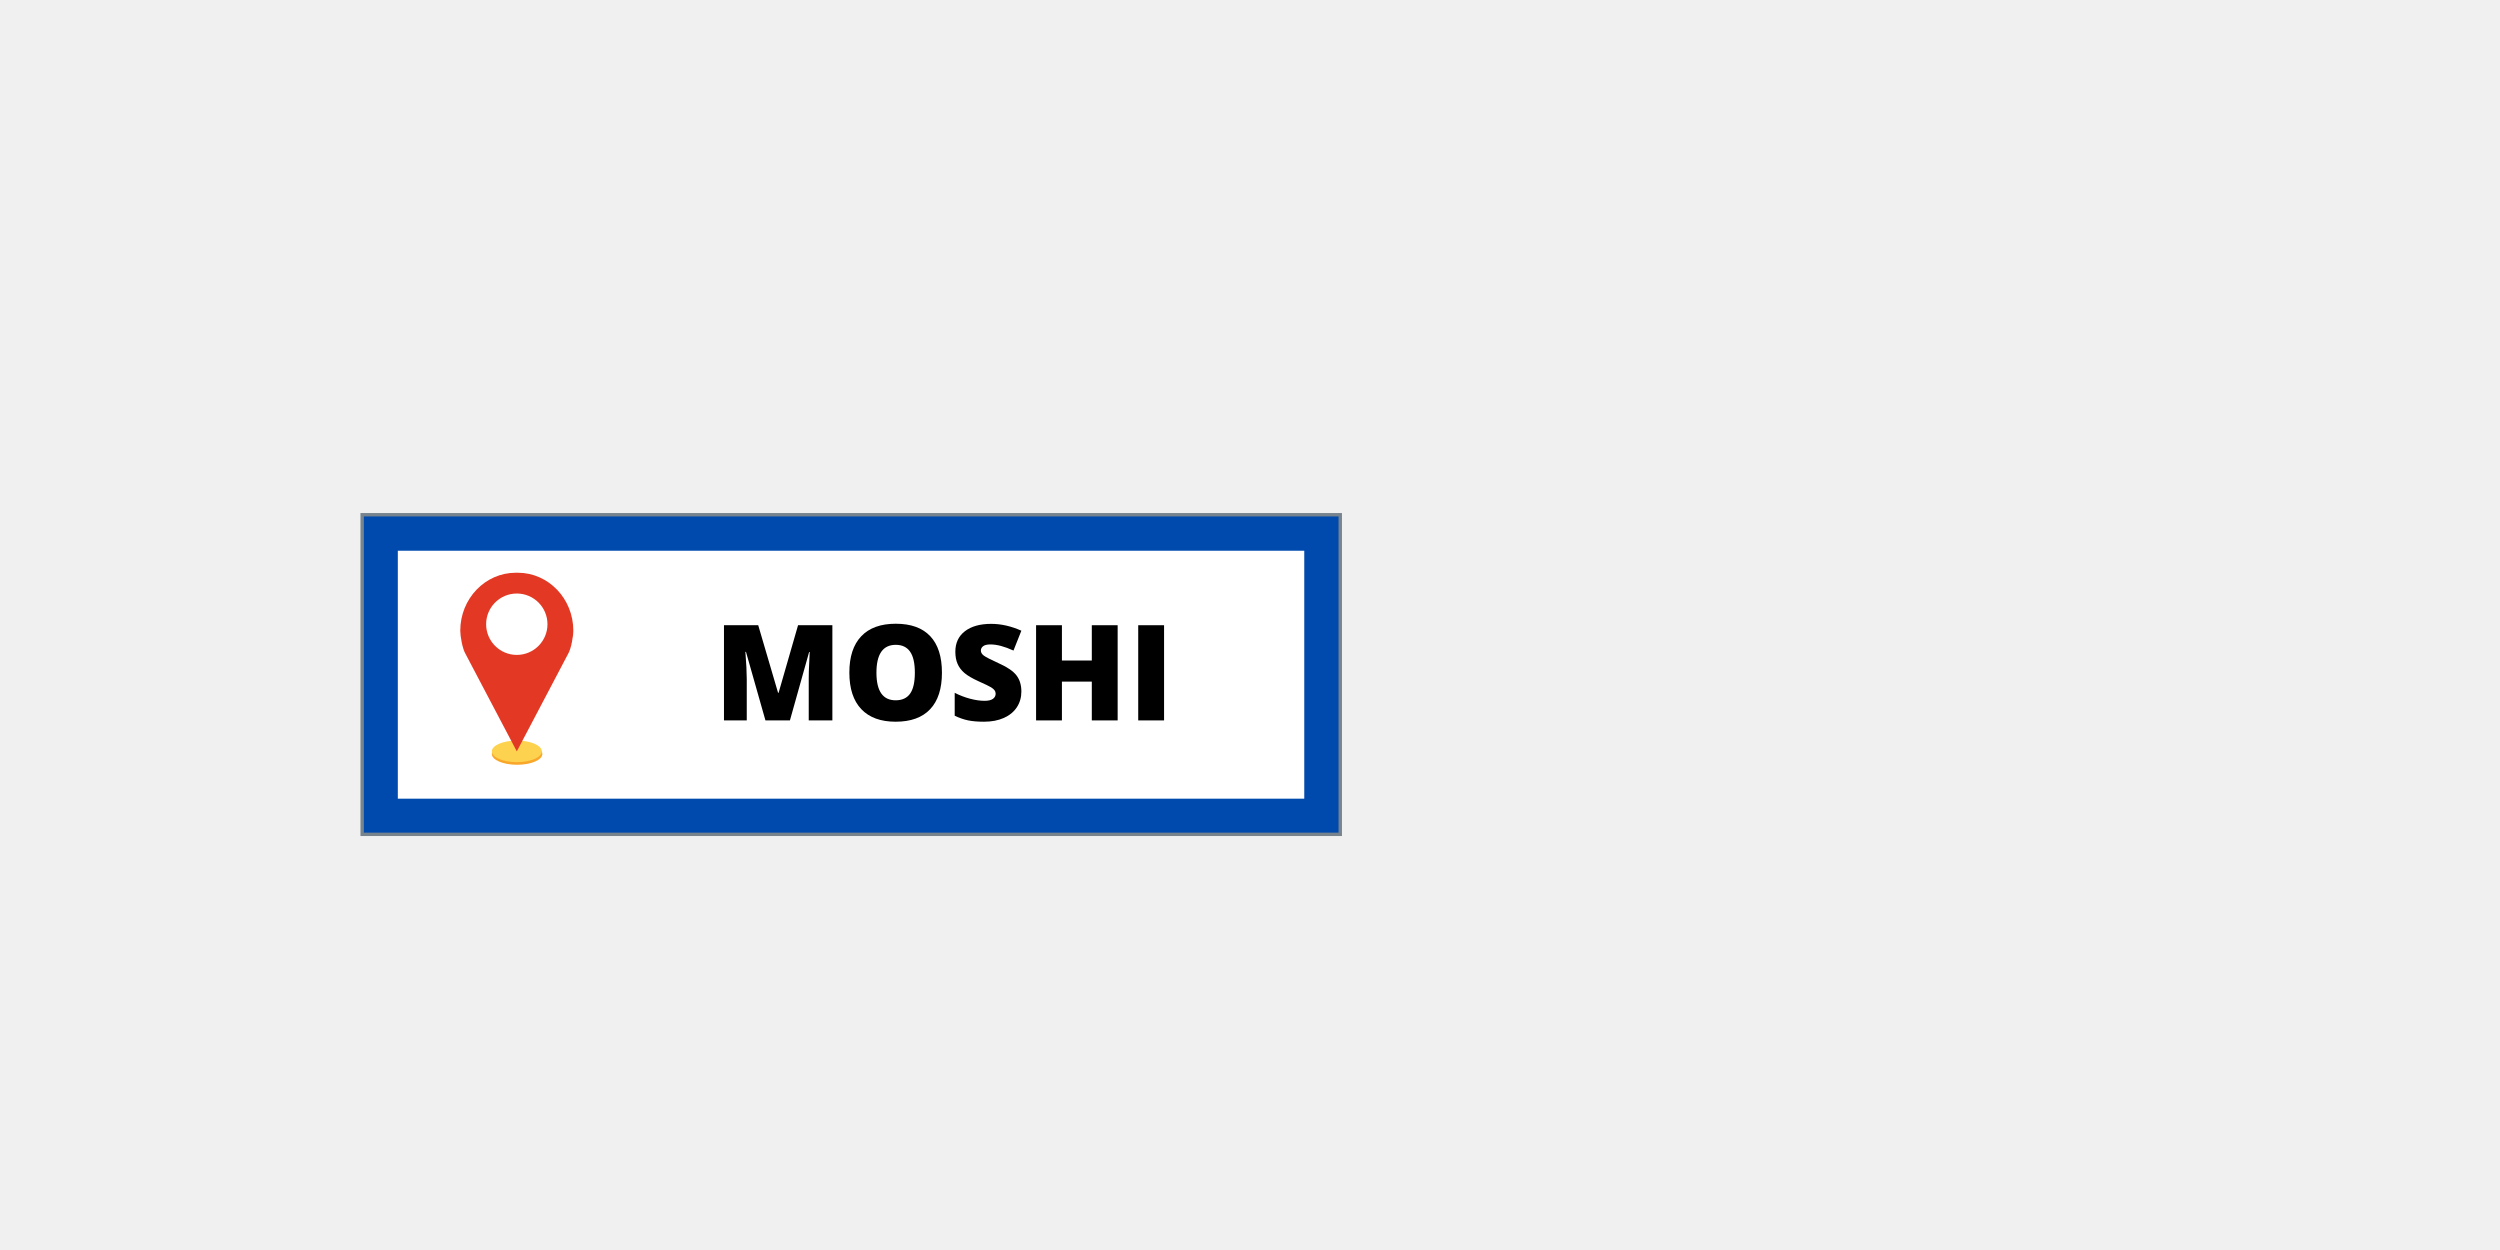
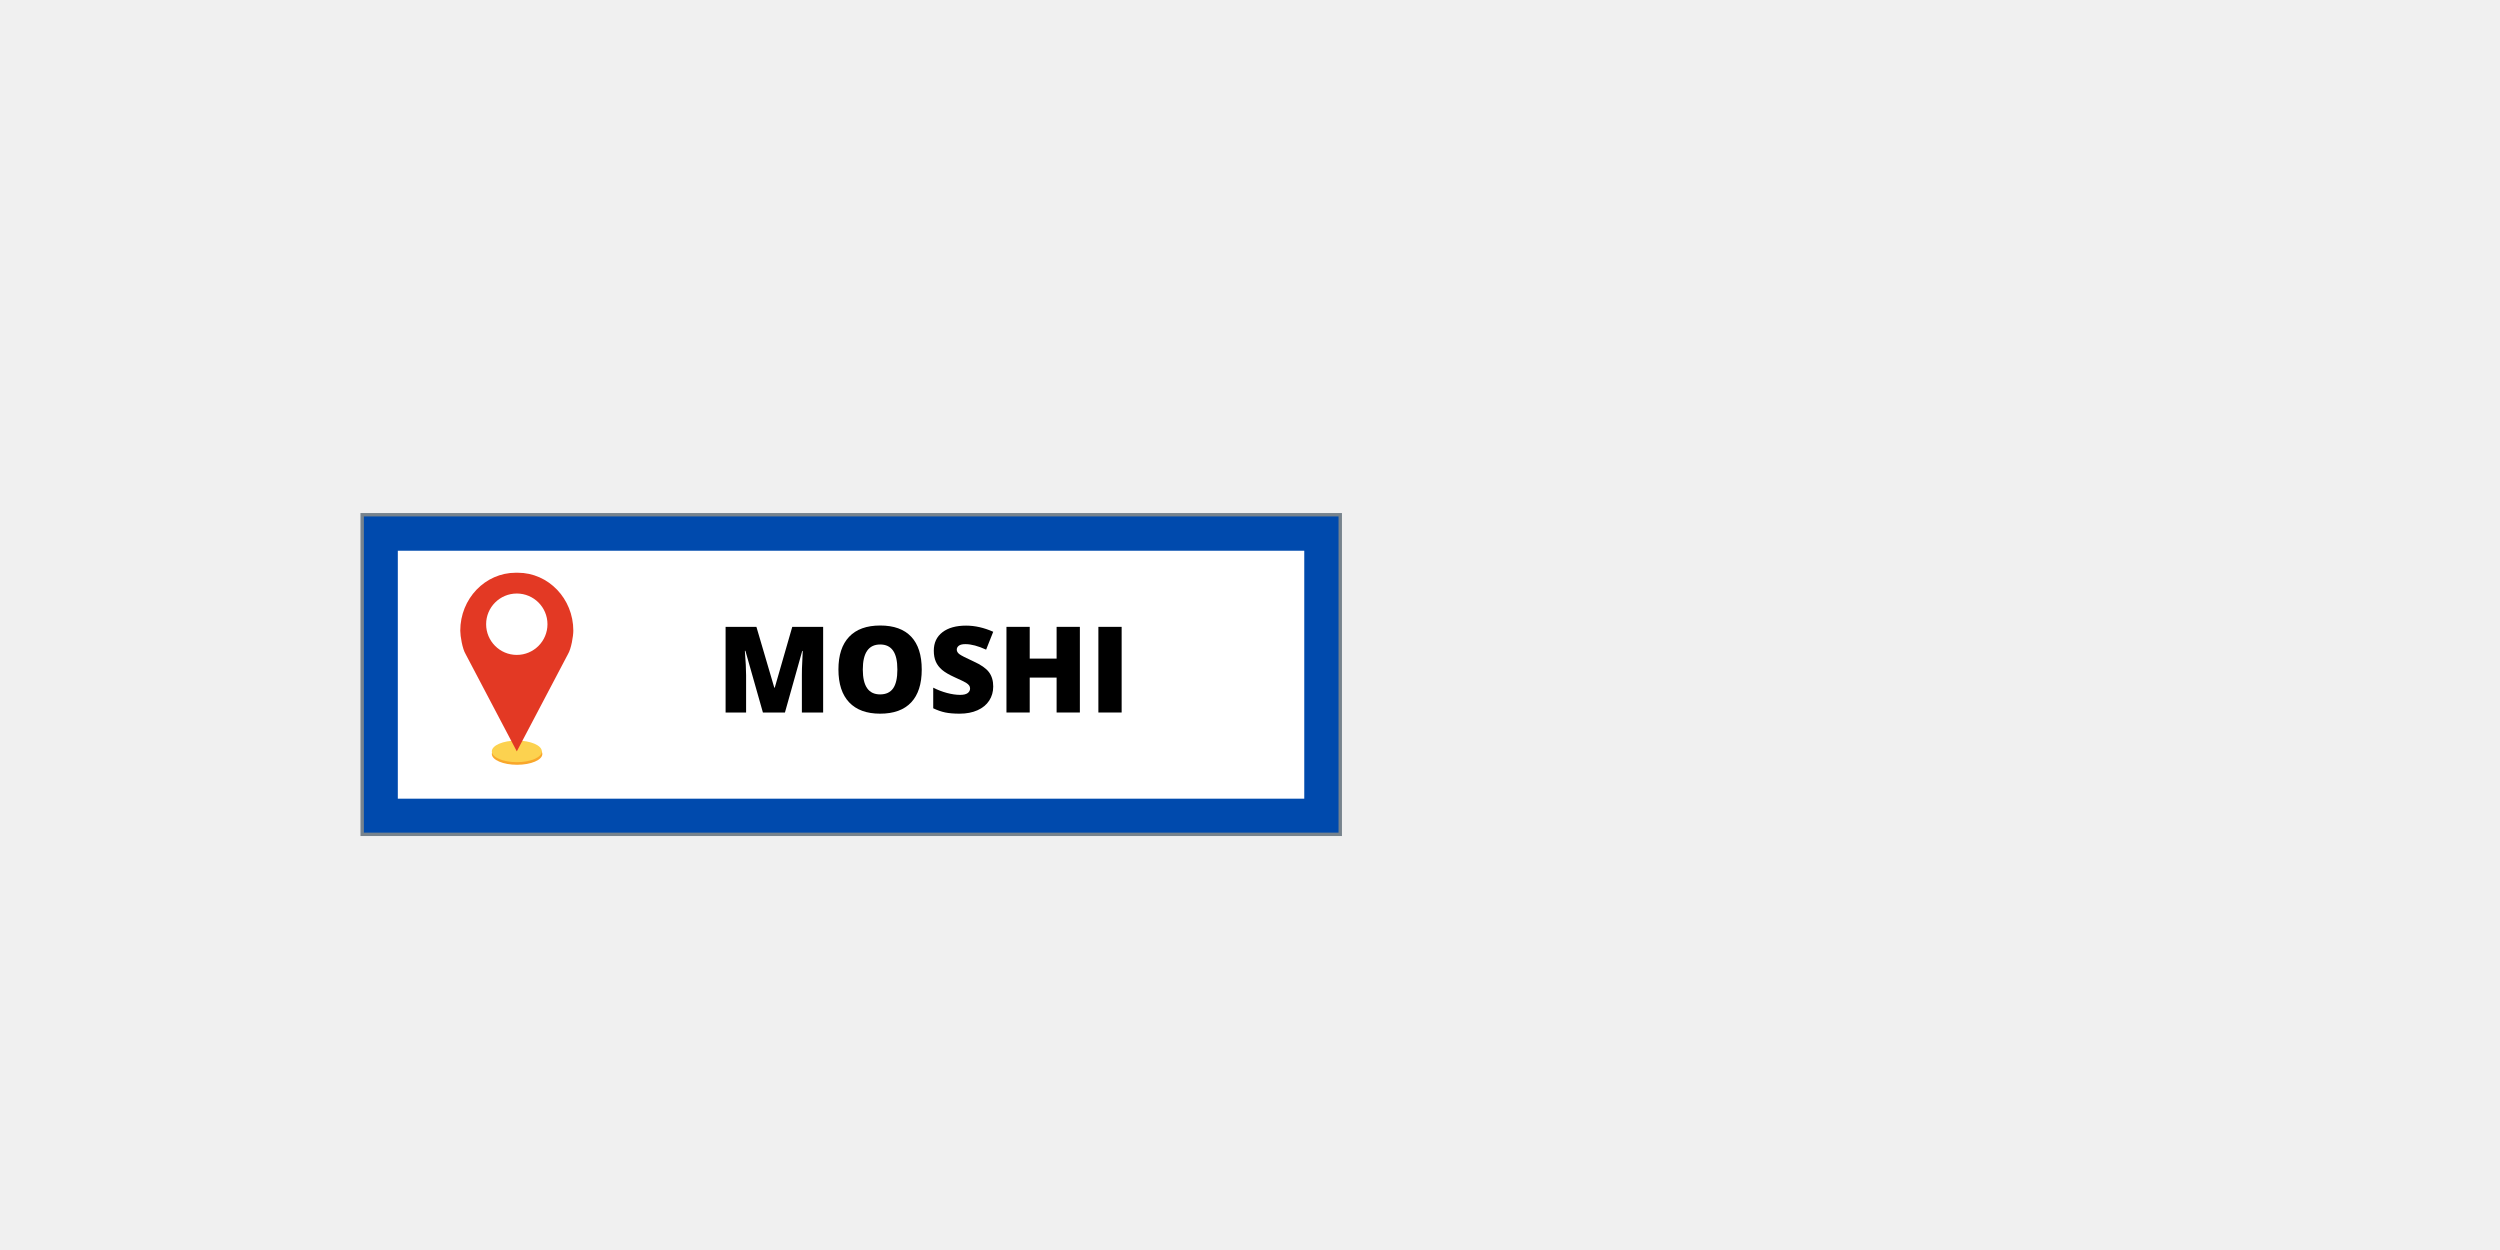
<svg xmlns="http://www.w3.org/2000/svg" width="3750" viewBox="0 0 3750 1875" height="1875" version="1.0">
  <defs>
    <clipPath id="a">
      <path d="M 737 1114 L 814 1114 L 814 1147.512 L 737 1147.512 Z M 737 1114" />
    </clipPath>
    <clipPath id="b">
      <path d="M 690.449 859 L 859.949 859 L 859.949 1128 L 690.449 1128 Z M 690.449 859" />
    </clipPath>
  </defs>
  <path fill="#004AAD" d="M 543.25 772.102 L 2010.375 772.102 L 2010.375 1251.504 L 543.25 1251.504 L 543.25 772.102" />
  <path fill="#77838D" d="M 543.25 1254.051 L 540.703 1254.051 L 540.703 769.551 L 2012.922 769.551 L 2012.922 1254.051 L 543.25 1254.051 M 545.797 774.648 L 545.797 1248.957 L 2007.828 1248.957 L 2007.828 774.648 L 545.797 774.648" />
  <path fill="#FFF" d="M 596.723 826.105 L 1956.391 826.105 L 1956.391 1198.012 L 596.723 1198.012 L 596.723 826.105" />
  <g clip-path="url(#a)">
    <path fill="#F9A72B" d="M 813.52 1130.98 C 813.52 1139.93 796.555 1147.18 775.629 1147.18 C 754.703 1147.18 737.738 1139.93 737.738 1130.98 C 737.738 1122.039 754.703 1114.785 775.629 1114.785 C 796.555 1114.785 813.52 1122.039 813.52 1130.98" />
  </g>
  <path fill="#FCD24F" d="M 812.746 1127.062 C 812.746 1136.008 795.957 1143.258 775.242 1143.258 C 754.531 1143.258 737.738 1136.008 737.738 1127.062 C 737.738 1118.113 754.531 1110.863 775.242 1110.863 C 795.957 1110.863 812.746 1118.113 812.746 1127.062" />
  <g clip-path="url(#b)">
    <path fill="#E33924" d="M 776.688 859.094 C 776.188 859.094 775.695 859.125 775.199 859.137 C 774.703 859.125 774.207 859.094 773.711 859.094 C 727.707 859.094 690.41 898.012 690.41 946.012 C 690.41 954.203 693.586 973.141 698.352 981 L 775.199 1127.062 L 852.047 981 C 856.812 973.141 859.984 954.203 859.984 946.012 C 859.984 898.012 822.695 859.094 776.688 859.094" />
  </g>
  <path fill="#FFF" d="M 821.203 936.324 C 821.203 961.758 800.605 982.367 775.199 982.367 C 749.793 982.367 729.191 961.758 729.191 936.324 C 729.191 910.895 749.793 890.285 775.199 890.285 C 800.605 890.285 821.203 910.895 821.203 936.324" />
  <g>
    <g>
      <g>
-         <path d="M 77.641 0 L 48.438 -102.828 L 47.562 -102.828 C 48.926 -85.316 49.609 -71.711 49.609 -62.016 L 49.609 0 L 15.438 0 L 15.438 -142.781 L 66.797 -142.781 L 96.578 -41.406 L 97.359 -41.406 L 126.562 -142.781 L 178.031 -142.781 L 178.031 0 L 142.578 0 L 142.578 -62.594 C 142.578 -65.852 142.625 -69.469 142.719 -73.438 C 142.82 -77.406 143.266 -87.141 144.047 -102.641 L 143.172 -102.641 L 114.359 0 Z M 77.641 0" transform="translate(1070.526 1080.617)" />
+         <path d="M 69.859 0 L 43.594 -92.547 L 42.797 -92.547 C 44.023 -76.785 44.641 -64.539 44.641 -55.812 L 44.641 0 L 13.891 0 L 13.891 -128.484 L 60.109 -128.484 L 86.922 -37.266 L 87.625 -37.266 L 113.891 -128.484 L 160.203 -128.484 L 160.203 0 L 128.312 0 L 128.312 -56.328 C 128.312 -59.266 128.352 -62.52 128.438 -66.094 C 128.531 -69.664 128.926 -78.422 129.625 -92.359 L 128.844 -92.359 L 102.906 0 Z M 69.859 0" transform="translate(1074.506 1068.761)" />
      </g>
    </g>
+   </g>
+   <g>
    <g>
      <g>
-         <path d="M 149.031 -71.578 C 149.031 -47.555 143.133 -29.297 131.344 -16.797 C 119.562 -4.297 102.312 1.953 79.594 1.953 C 57.195 1.953 40.023 -4.328 28.078 -16.891 C 16.129 -29.461 10.156 -47.758 10.156 -71.781 C 10.156 -95.539 16.094 -113.688 27.969 -126.219 C 39.852 -138.75 57.125 -145.016 79.781 -145.016 C 102.508 -145.016 119.734 -138.797 131.453 -126.359 C 143.172 -113.93 149.031 -95.672 149.031 -71.578 Z M 50.781 -71.578 C 50.781 -43.973 60.383 -30.172 79.594 -30.172 C 89.352 -30.172 96.594 -33.523 101.312 -40.234 C 106.039 -46.941 108.406 -57.391 108.406 -71.578 C 108.406 -85.836 106.008 -96.367 101.219 -103.172 C 96.438 -109.973 89.289 -113.375 79.781 -113.375 C 60.445 -113.375 50.781 -99.441 50.781 -71.578 Z M 50.781 -71.578" transform="translate(1263.88 1080.617)" />
+         <path d="M 134.109 -64.422 C 134.109 -42.797 128.805 -26.359 118.203 -15.109 C 107.598 -3.867 92.07 1.75 71.625 1.75 C 51.469 1.75 36.016 -3.898 25.266 -15.203 C 14.516 -26.516 9.141 -42.977 9.141 -64.594 C 9.141 -85.977 14.484 -102.305 25.172 -113.578 C 35.867 -124.859 51.41 -130.5 71.797 -130.5 C 92.242 -130.5 107.738 -124.906 118.281 -113.719 C 128.832 -102.531 134.109 -86.098 134.109 -64.422 Z M 45.703 -64.422 C 45.703 -39.578 54.344 -27.156 71.625 -27.156 C 80.414 -27.156 86.93 -30.172 91.172 -36.203 C 95.422 -42.242 97.547 -51.648 97.547 -64.422 C 97.547 -77.254 95.391 -86.727 91.078 -92.844 C 86.773 -98.969 80.348 -102.031 71.797 -102.031 C 54.398 -102.031 45.703 -89.492 45.703 -64.422 Z M 45.703 -64.422" transform="translate(1248.507 1068.761)" />
      </g>
    </g>
+   </g>
+   <g>
    <g>
      <g>
-         <path d="M 108.797 -43.359 C 108.797 -34.504 106.547 -26.641 102.047 -19.766 C 97.555 -12.898 91.078 -7.562 82.609 -3.75 C 74.148 0.051 64.223 1.953 52.828 1.953 C 43.328 1.953 35.352 1.285 28.906 -0.047 C 22.457 -1.379 15.754 -3.707 8.797 -7.031 L 8.797 -41.406 C 16.148 -37.633 23.797 -34.688 31.734 -32.562 C 39.68 -30.445 46.973 -29.391 53.609 -29.391 C 59.336 -29.391 63.535 -30.383 66.203 -32.375 C 68.879 -34.363 70.219 -36.922 70.219 -40.047 C 70.219 -41.992 69.68 -43.695 68.609 -45.156 C 67.535 -46.625 65.805 -48.109 63.422 -49.609 C 61.047 -51.109 54.719 -54.172 44.438 -58.797 C 35.125 -63.023 28.141 -67.125 23.484 -71.094 C 18.828 -75.062 15.375 -79.617 13.125 -84.766 C 10.883 -89.91 9.766 -96 9.766 -103.031 C 9.766 -116.176 14.551 -126.426 24.125 -133.781 C 33.695 -141.145 46.848 -144.828 63.578 -144.828 C 78.359 -144.828 93.43 -141.41 108.797 -134.578 L 96.969 -104.781 C 83.625 -110.906 72.102 -113.969 62.406 -113.969 C 57.395 -113.969 53.75 -113.086 51.469 -111.328 C 49.188 -109.566 48.047 -107.383 48.047 -104.781 C 48.047 -101.988 49.492 -99.484 52.391 -97.266 C 55.285 -95.055 63.148 -91.02 75.984 -85.156 C 88.285 -79.625 96.828 -73.68 101.609 -67.328 C 106.398 -60.984 108.797 -52.992 108.797 -43.359 Z M 108.797 -43.359" transform="translate(1423.251 1080.617)" />
+         <path d="M 97.906 -39.016 C 97.906 -31.047 95.883 -23.973 91.844 -17.797 C 87.801 -11.617 81.969 -6.816 74.344 -3.391 C 66.727 0.035 57.797 1.75 47.547 1.75 C 38.992 1.75 31.816 1.148 26.016 -0.047 C 20.211 -1.242 14.176 -3.336 7.906 -6.328 L 7.906 -37.266 C 14.531 -33.867 21.414 -31.219 28.562 -29.312 C 35.707 -27.406 42.27 -26.453 48.25 -26.453 C 53.406 -26.453 57.18 -27.344 59.578 -29.125 C 61.984 -30.914 63.188 -33.219 63.188 -36.031 C 63.188 -37.789 62.703 -39.328 61.734 -40.641 C 60.766 -41.961 59.211 -43.297 57.078 -44.641 C 54.941 -45.992 49.242 -48.75 39.984 -52.906 C 31.609 -56.719 25.328 -60.41 21.141 -63.984 C 16.953 -67.555 13.844 -71.656 11.812 -76.281 C 9.789 -80.906 8.781 -86.383 8.781 -92.719 C 8.781 -104.551 13.086 -113.773 21.703 -120.391 C 30.316 -127.016 42.156 -130.328 57.219 -130.328 C 70.508 -130.328 84.07 -127.254 97.906 -121.109 L 87.266 -94.297 C 75.254 -99.805 64.883 -102.562 56.156 -102.562 C 51.645 -102.562 48.363 -101.77 46.312 -100.188 C 44.258 -98.602 43.234 -96.641 43.234 -94.297 C 43.234 -91.773 44.535 -89.52 47.141 -87.531 C 49.754 -85.539 56.832 -81.91 68.375 -76.641 C 79.445 -71.648 87.133 -66.301 91.438 -60.594 C 95.75 -54.883 97.906 -47.691 97.906 -39.016 Z M 97.906 -39.016" transform="translate(1391.926 1068.761)" />
      </g>
    </g>
+   </g>
+   <g>
    <g>
      <g>
-         <path d="M 137.797 0 L 99.031 0 L 99.031 -58.203 L 54.203 -58.203 L 54.203 0 L 15.438 0 L 15.438 -142.781 L 54.203 -142.781 L 54.203 -89.844 L 99.031 -89.844 L 99.031 -142.781 L 137.797 -142.781 Z M 137.797 0" transform="translate(1538.678 1080.617)" />
+         <path d="M 124 0 L 89.109 0 L 89.109 -52.375 L 48.781 -52.375 L 48.781 0 L 13.891 0 L 13.891 -128.484 L 48.781 -128.484 L 48.781 -80.859 L 89.109 -80.859 L 89.109 -128.484 L 124 -128.484 Z M 124 0" transform="translate(1495.8 1068.761)" />
      </g>
    </g>
+   </g>
+   <g>
    <g>
      <g>
-         <path d="M 15.438 0 L 15.438 -142.781 L 54.203 -142.781 L 54.203 0 Z M 15.438 0" transform="translate(1691.897 1080.617)" />
+         <path d="M 13.891 0 L 13.891 -128.484 L 48.781 -128.484 L 48.781 0 Z M 13.891 0" transform="translate(1633.682 1068.761)" />
      </g>
    </g>
  </g>
</svg>
